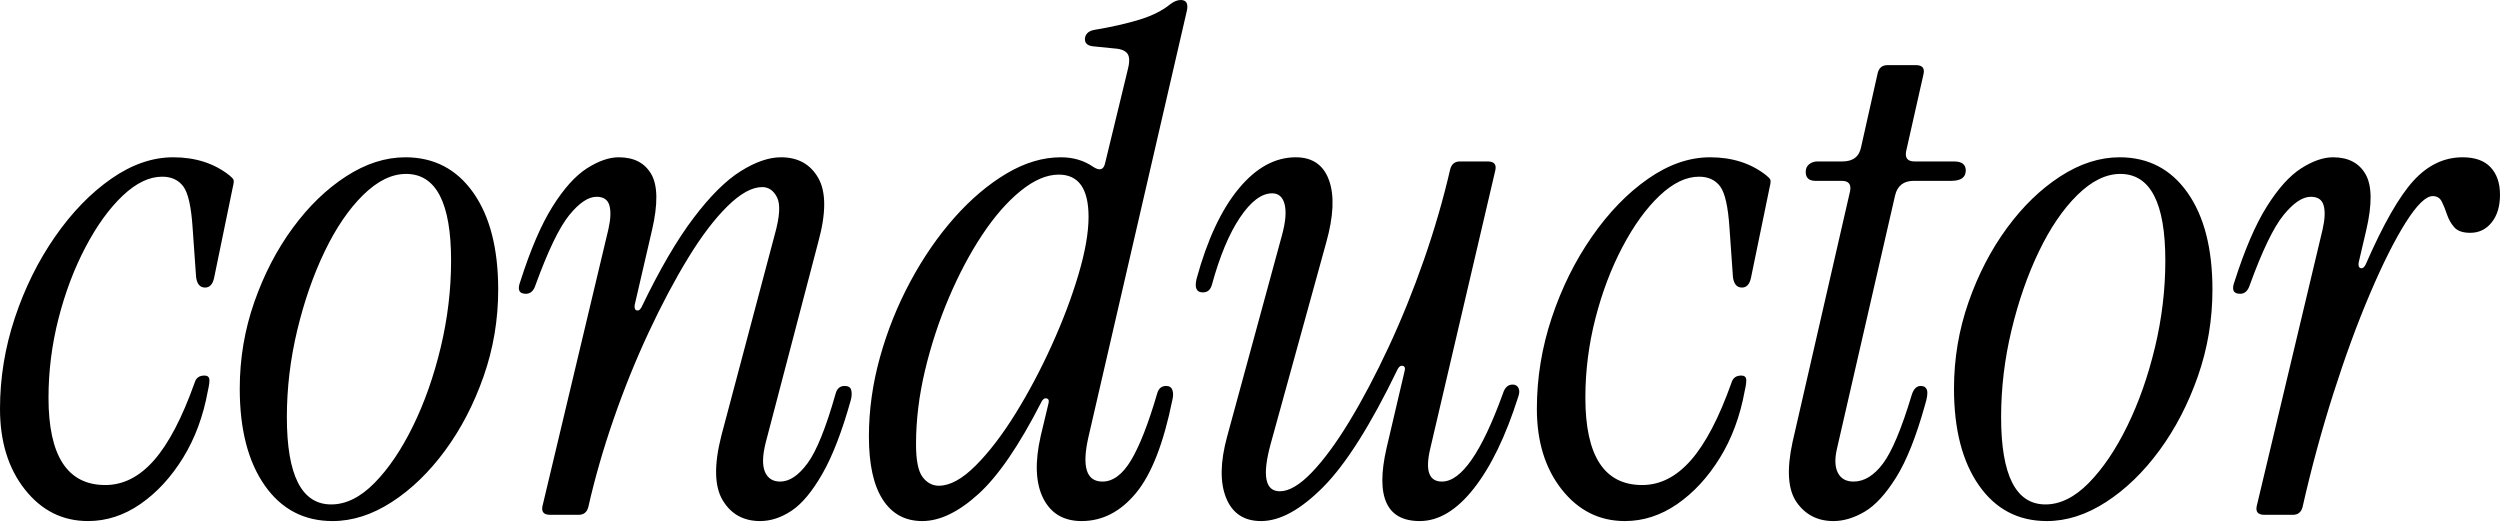
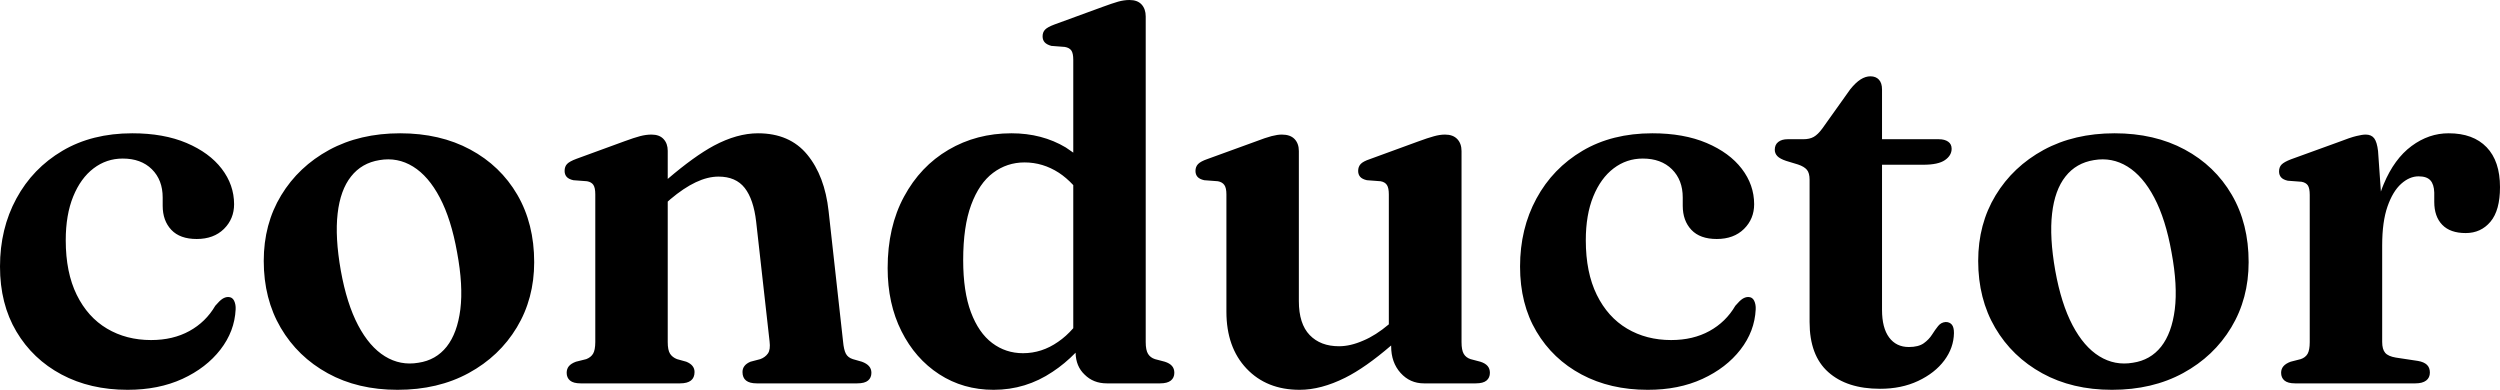
- <svg xmlns="http://www.w3.org/2000/svg" role="img" aria-label="conductor" viewBox="1.5 -74.3 360.8 75.2">
-   <path fill="currentColor" d="M14.2.9Q8.7.9 5.1-3.65T1.5-15.3q0-6.7 2.15-13.15t5.8-11.7 8.1-8.35 8.95-3.1q4.8 0 8.1 2.6.5.4.6.65t-.1 1.05l-2.7 13.1q-.3 1.4-1.3 1.4-1.1 0-1.3-1.5l-.5-7.1q-.3-4.6-1.35-6t-3.05-1.4q-2.8 0-5.7 2.75t-5.35 7.4-3.9 10.3T8.5-16.9q0 12.6 8.2 12.6 3.9 0 7.05-3.6t5.85-11.2q.3-1 1.4-1 .6 0 .7.45t-.2 1.75q-1 5.5-3.6 9.7t-6.15 6.65T14.2.9m35.3 0q-6.2 0-9.8-5.15T36.1-18.2q0-6.5 2.1-12.5t5.55-10.7 7.7-7.45T60-51.6q6.2 0 9.8 5.1t3.6 14q0 6.5-2.1 12.5T65.75-9.3t-7.7 7.45T49.5.9m-.2-2.4q3.2 0 6.25-3.1t5.55-8.2 4-11.35 1.5-12.55q0-12.5-6.5-12.5-3.1 0-6.2 3.05T48.35-38 44.4-26.65 42.9-14.1q0 12.6 6.4 12.6m30.5.2 9.5-39.9q.5-2.2.15-3.45T87.6-45.9q-1.8 0-3.95 2.65T78.8-33.2q-.4 1.3-1.4 1.3-1.5 0-.8-1.8 2.2-6.9 4.65-10.8T86.2-50t4.6-1.6q3.3 0 4.7 2.45t.1 8.05l-2.5 10.8q-.1.7.3.8t.7-.5q3.9-8.1 7.5-12.85t6.8-6.75 5.8-2q3.7 0 5.4 3t0 9.2l-7.6 29q-.7 2.8-.1 4.2t2.2 1.4q2 0 3.95-2.65t4.05-10.05q.3-1.1 1.3-1.1.8 0 .95.6t-.05 1.4q-1.9 6.8-4.1 10.65T115.75-.6 111.2.9q-3.6 0-5.4-3t-.2-9.3l7.7-29q1.1-3.9.35-5.4t-2.15-1.5q-2.2 0-5 2.75t-5.7 7.5-5.7 10.75-5.05 12.5T86.4-1.1Q86.1 0 85 0h-4.1q-1.4 0-1.1-1.3M134.6.9q-3.7 0-5.7-3.1t-2-9.1q0-5.7 1.6-11.45t4.4-10.95 6.35-9.2 7.5-6.35 7.85-2.35q2.7 0 4.7 1.4 1.4.9 1.7-.6l3.2-13.2q.5-1.8.05-2.5t-1.85-.8l-3-.3q-1.5-.1-1.3-1.3.2-.9 1.4-1.1 3.6-.6 6.4-1.45t4.5-2.25q.8-.6 1.5-.6 1.2 0 .9 1.5l-14.2 61.5q-1.5 6.5 2 6.5 2.3 0 4.15-3.1t3.75-9.6q.3-1.1 1.3-1.1.7 0 .9.6t0 1.4q-1.9 9.4-5.25 13.45T157.6.9q-3.9 0-5.55-3.3t-.35-9l1.1-4.6q.2-.7-.25-.8t-.75.5Q147-6.9 142.7-3T134.6.9m2.4-5.1q2.4 0 5.3-2.9t5.75-7.5 5.25-9.9 3.85-10.2 1.45-8.3q0-6.1-4.3-6.1-2.6 0-5.5 2.35t-5.55 6.35-4.8 9.05-3.45 10.5-1.3 10.65q0 3.5.95 4.75T137-4.2M183.5.9q-3.7 0-5.05-3.35t.15-8.85l7.9-29q.8-2.9.4-4.5t-1.8-1.6q-2.3 0-4.65 3.5t-4.05 9.7q-.3 1.1-1.3 1.1-1.4 0-.9-2 2.3-8.4 6.05-12.95t8.25-4.55q3.6 0 4.8 3.3t-.4 9l-8 29q-1.9 6.9 1.3 6.9 2 0 4.6-2.7t5.45-7.4 5.65-10.7 5.1-12.6 3.8-13.1q.3-1.1 1.4-1.1h4q1.4 0 1.1 1.3l-9.4 40.2q-1.1 4.7 1.7 4.7 4.2 0 8.8-12.7.4-1.3 1.4-1.3.6 0 .85.5t-.05 1.3q-2.7 8.5-6.4 13.2T206.4.9q-7.2 0-4.8-10.5l2.6-11.1q.2-.7-.25-.8t-.75.5q-5.8 12-10.7 16.95t-9 4.95m52.5 0q-5.5 0-9.1-4.55t-3.6-11.65q0-6.7 2.15-13.15t5.8-11.7 8.1-8.35 8.95-3.1q4.8 0 8.1 2.6.5.4.6.65t-.1 1.05l-2.7 13.1q-.3 1.4-1.3 1.4-1.1 0-1.3-1.5l-.5-7.1q-.3-4.6-1.35-6t-3.05-1.4q-2.8 0-5.7 2.75t-5.35 7.4-3.9 10.3-1.45 11.45q0 12.6 8.2 12.6 3.9 0 7.05-3.6t5.85-11.2q.3-1 1.4-1 .6 0 .7.45t-.2 1.75q-1 5.5-3.6 9.7t-6.15 6.65T236 .9m30.1 0q-3.4 0-5.3-2.7t-.6-8.7l8.3-36.2q.3-1.5-1.2-1.5h-3.8q-1.4 0-1.4-1.3 0-.7.5-1.1t1.2-.4h3.6q2.3 0 2.7-2.1l2.4-10.7q.3-1.1 1.4-1.1h4.1q1.4 0 1.1 1.3l-2.5 11.1q-.3 1.5 1.2 1.5h5.7q1.7 0 1.7 1.3 0 1.5-2.1 1.5h-5.4q-2.2 0-2.7 2.1l-8.4 36.6q-.5 2.2.15 3.45T269-4.8q2.3 0 4.25-2.6t4.15-9.9q.4-1.3 1.3-1.3.7 0 .9.6t-.3 2.2q-1.9 6.8-4.15 10.4T270.6-.45 266.1.9m30.8 0q-6.2 0-9.8-5.15t-3.6-13.95q0-6.5 2.1-12.5t5.55-10.7 7.7-7.45 8.55-2.75q6.2 0 9.8 5.1t3.6 14q0 6.5-2.1 12.5t-5.55 10.7-7.7 7.45T296.9.9m-.2-2.4q3.2 0 6.25-3.1t5.55-8.2 4-11.35T314-36.7q0-12.5-6.5-12.5-3.1 0-6.2 3.05T295.75-38t-3.95 11.35-1.5 12.55q0 12.6 6.4 12.6M332.4 0h-4.1q-1.4 0-1.1-1.3l9.5-39.9q.5-2.2.15-3.45T335-45.9q-1.8 0-3.95 2.65T326.2-33.2q-.4 1.3-1.4 1.3-1.5 0-.8-1.8 2.2-6.9 4.65-10.8t4.95-5.5 4.6-1.6q3.3 0 4.7 2.45t.1 8.05l-1.1 4.7q-.1.7.3.8t.7-.5q3.8-8.7 6.9-12.1t7.1-3.4q2.7 0 4.05 1.45t1.35 3.95-1.2 4-3.1 1.5q-1.6 0-2.3-.8t-1.05-1.85-.75-1.85-1.3-.8q-1.5 0-3.9 3.8t-5.15 10.25-5.3 14.45-4.45 16.4q-.3 1.1-1.4 1.1" />
+ <svg xmlns="http://www.w3.org/2000/svg" role="img" aria-label="conductor" viewBox="3.55 -74.35 484.85 75.6">
+   <path fill="currentColor" d="M48.95-34.75q0 2.85-1.97 4.8Q45-28 41.7-28q-3.25 0-4.92-1.77-1.68-1.78-1.68-4.68v-1.6q0-3.4-2.1-5.48-2.1-2.07-5.65-2.07-3.15 0-5.65 1.9t-3.95 5.45-1.45 8.5q0 6.25 2.13 10.58t5.87 6.55 8.55 2.22q4.25 0 7.43-1.75t5.02-4.9q.85-1 1.4-1.35t1.1-.35q.8 0 1.15.72.35.73.3 1.68-.2 4.25-2.95 7.8T38.93-.87Q34.3 1.25 28.3 1.25q-7.25 0-12.82-2.97t-8.75-8.33-3.18-12.6q0-7.35 3.18-13.2 3.17-5.85 8.92-9.25t13.55-3.4q6.1 0 10.53 1.88t6.82 5 2.4 6.87m32.2-13.75q7.75 0 13.6 3.15t9.13 8.77q3.27 5.63 3.27 13.08 0 7.05-3.37 12.65T94.45-2t-13.8 3.25q-7.7 0-13.52-3.2-5.83-3.2-9.13-8.82t-3.3-12.98q0-7.15 3.38-12.72t9.32-8.81q5.95-3.22 13.75-3.22M84.7-4q3.4-.5 5.48-3.12 2.07-2.63 2.65-7.23.57-4.6-.63-11.05-1.15-6.45-3.35-10.62-2.2-4.18-5.2-6.03t-6.5-1.25q-3.45.55-5.52 3.18-2.08 2.62-2.6 7.19-.53 4.58.62 11.08 1.15 6.4 3.35 10.58t5.2 6.02q3 1.85 6.5 1.25m48.35-41.1v5.45q5.15-4.4 8.95-6.45 4.5-2.4 8.55-2.4 6.15 0 9.55 4.13t4.15 10.97l2.8 25.25q.15 1.65.55 2.4t1.35 1.05l1.75.5q.95.35 1.4.88.45.52.45 1.27 0 .95-.65 1.5t-2.1.55h-19.5q-2.75 0-2.75-2.2 0-1.35 1.55-2l1.9-.5q.95-.35 1.48-1.1.52-.75.32-2.35l-2.6-23.2q-.5-4.35-2.22-6.55t-5.08-2.2q-2.1 0-4.42 1.1-2.33 1.1-4.93 3.3l-.5.45V-8q0 1.55.45 2.25t1.35 1.05l1.8.5q1.6.65 1.6 2 0 2.2-2.8 2.2h-19.3q-1.4 0-2.05-.55t-.65-1.5q0-.75.42-1.27.43-.53 1.38-.88l2-.5q.9-.35 1.32-1.05T119-8v-28.65q0-1.3-.38-1.85-.37-.55-1.22-.7l-2.65-.2q-.9-.2-1.3-.65t-.4-1.15q0-.85.48-1.35.47-.5 1.82-1l9.3-3.4q1.9-.7 3.05-1t2.2-.3q1.55 0 2.35.88.8.87.8 2.27m42.65 22.75q0-8 3.18-13.87 3.17-5.88 8.62-9.08t12.2-3.2q5.95 0 10.55 2.75.75.5 1.45 1v-18q0-1.25-.37-1.8-.38-.55-1.28-.7l-2.6-.2q-.9-.25-1.3-.7t-.4-1.15q0-.8.48-1.3.47-.5 1.82-1l9.3-3.4q1.9-.7 3.05-1.03 1.15-.32 2.2-.32 1.55 0 2.35.87.8.88.8 2.33V-8q0 1.55.45 2.28t1.35 1.02l1.9.5q.95.3 1.4.83.45.52.45 1.32 0 .95-.67 1.5-.68.55-2.08.55H218.2q-2.6 0-4.3-1.7-1.7-1.6-1.75-4.25-2.1 2.15-4.45 3.7-5.2 3.5-11.45 3.5-5.9 0-10.55-3.02t-7.32-8.35q-2.68-5.33-2.68-12.23m36 11.65v-27.75q-1.35-1.45-2.8-2.4-3.1-2-6.65-2-3.4 0-6.1 2.02t-4.25 6.21q-1.55 4.17-1.55 10.72 0 6.1 1.5 10.1t4.13 5.98q2.62 1.97 5.97 1.97 3.65 0 6.8-2.2 1.55-1.05 2.95-2.65m61.65 3.5v-.15q-5 4.3-8.9 6.25-4.7 2.35-8.85 2.35-6.4 0-10.3-4.12t-3.9-11.03v-22.75q0-1.25-.4-1.82t-1.25-.73l-2.65-.2q-.9-.2-1.3-.65t-.4-1.15q0-.8.5-1.33.5-.52 1.8-.97l9.35-3.4q1.95-.75 3.1-1.05t2-.3q1.65 0 2.48.88.82.87.82 2.32v29.1q0 4.4 2.1 6.58t5.7 2.17q2.2 0 4.7-1.1 2.4-1 4.95-3.15v-25.2q0-1.25-.37-1.82-.38-.58-1.23-.73l-2.65-.2q-.9-.2-1.3-.65t-.4-1.15q0-.8.48-1.33.47-.52 1.82-.97l9.3-3.4q1.9-.7 3.08-1.02 1.17-.33 2.17-.33 1.55 0 2.38.88.82.87.82 2.32V-8q0 1.55.43 2.28.42.72 1.32 1.02l1.9.5q.95.3 1.4.83.45.52.45 1.32 0 .95-.65 1.5t-2.1.55H279.7q-2.7 0-4.52-2.02-1.83-2.03-1.83-5.18m70.4-27.55q0 2.85-1.97 4.8Q339.8-28 336.5-28q-3.25 0-4.92-1.77-1.68-1.78-1.68-4.68v-1.6q0-3.4-2.1-5.48-2.1-2.07-5.65-2.07-3.15 0-5.65 1.9t-3.95 5.45-1.45 8.5q0 6.25 2.13 10.58t5.87 6.55 8.55 2.22q4.25 0 7.43-1.75t5.02-4.9q.85-1 1.4-1.35t1.1-.35q.8 0 1.15.72.35.73.3 1.68-.2 4.25-2.95 7.8t-7.37 5.68-10.63 2.12q-7.25 0-12.82-2.97t-8.75-8.33q-3.18-5.35-3.18-12.6 0-7.35 3.18-13.2 3.17-5.85 8.92-9.25T324-48.5q6.1 0 10.53 1.88t6.82 5 2.4 6.87m8.5-7.7-2.3-.7q-1.2-.4-1.7-.92-.5-.53-.5-1.23 0-1 .68-1.52.67-.53 1.82-.53h3.05q1.2 0 2-.45t1.65-1.6l5.45-7.65q1.05-1.3 2-1.9t1.9-.6q1.05 0 1.65.65t.6 1.9v9.65h11q1.15 0 1.83.48.67.47.67 1.37 0 1.3-1.3 2.2t-4.2.9h-8v28.15q0 3.5 1.38 5.35t3.82 1.85q1.85 0 2.88-.72 1.02-.73 1.62-1.68t1.18-1.67 1.47-.78q.75 0 1.18.5t.42 1.65q-.05 2.85-1.87 5.3Q378.8-2 375.55-.47t-7.4 1.52q-6.4 0-10.02-3.23-3.63-3.22-3.63-9.72v-27.6q0-1.3-.52-1.92-.53-.63-1.73-1.03m61.4-6.05q7.75 0 13.6 3.15t9.13 8.77 3.27 13.08q0 7.05-3.37 12.65T426.95-2t-13.8 3.25q-7.7 0-13.52-3.2-5.83-3.2-9.13-8.82t-3.3-12.98q0-7.15 3.38-12.72t9.32-8.81q5.95-3.22 13.75-3.22M417.2-4q3.4-.5 5.48-3.12 2.07-2.63 2.65-7.23.57-4.6-.63-11.05-1.15-6.45-3.35-10.62-2.2-4.18-5.2-6.03t-6.5-1.25q-3.45.55-5.52 3.18-2.08 2.62-2.6 7.19-.53 4.58.62 11.08 1.15 6.4 3.35 10.58t5.2 6.02q3 1.85 6.5 1.25m47.55-41.05.55 7.85q.25-.75.55-1.45 2.05-4.9 5.4-7.38t7.2-2.47q4.75 0 7.35 2.7t2.6 7.75q0 4.5-1.85 6.7t-4.8 2.2q-3 0-4.55-1.6t-1.55-4.45V-37q-.05-1.6-.75-2.37-.7-.78-2.3-.78-1.75 0-3.37 1.45t-2.65 4.4-1.03 7.55v18.7q0 1.45.58 2.12.57.68 2.07.93l4.3.65q1.15.2 1.73.75.57.55.57 1.5 0 1-.72 1.55-.73.55-2.08.55h-23.35q-1.4 0-2.05-.55t-.65-1.5q0-.75.45-1.27.45-.53 1.4-.88l1.95-.5q.9-.3 1.33-1.02.42-.73.42-2.28v-28.55q0-1.3-.37-1.85-.38-.55-1.23-.7l-2.65-.2q-.9-.2-1.3-.65t-.4-1.15q0-.85.5-1.35t1.8-1l9.1-3.3q2.45-.95 3.6-1.22 1.15-.28 1.8-.28 1.1 0 1.65.72.55.73.75 2.48" />
</svg>
